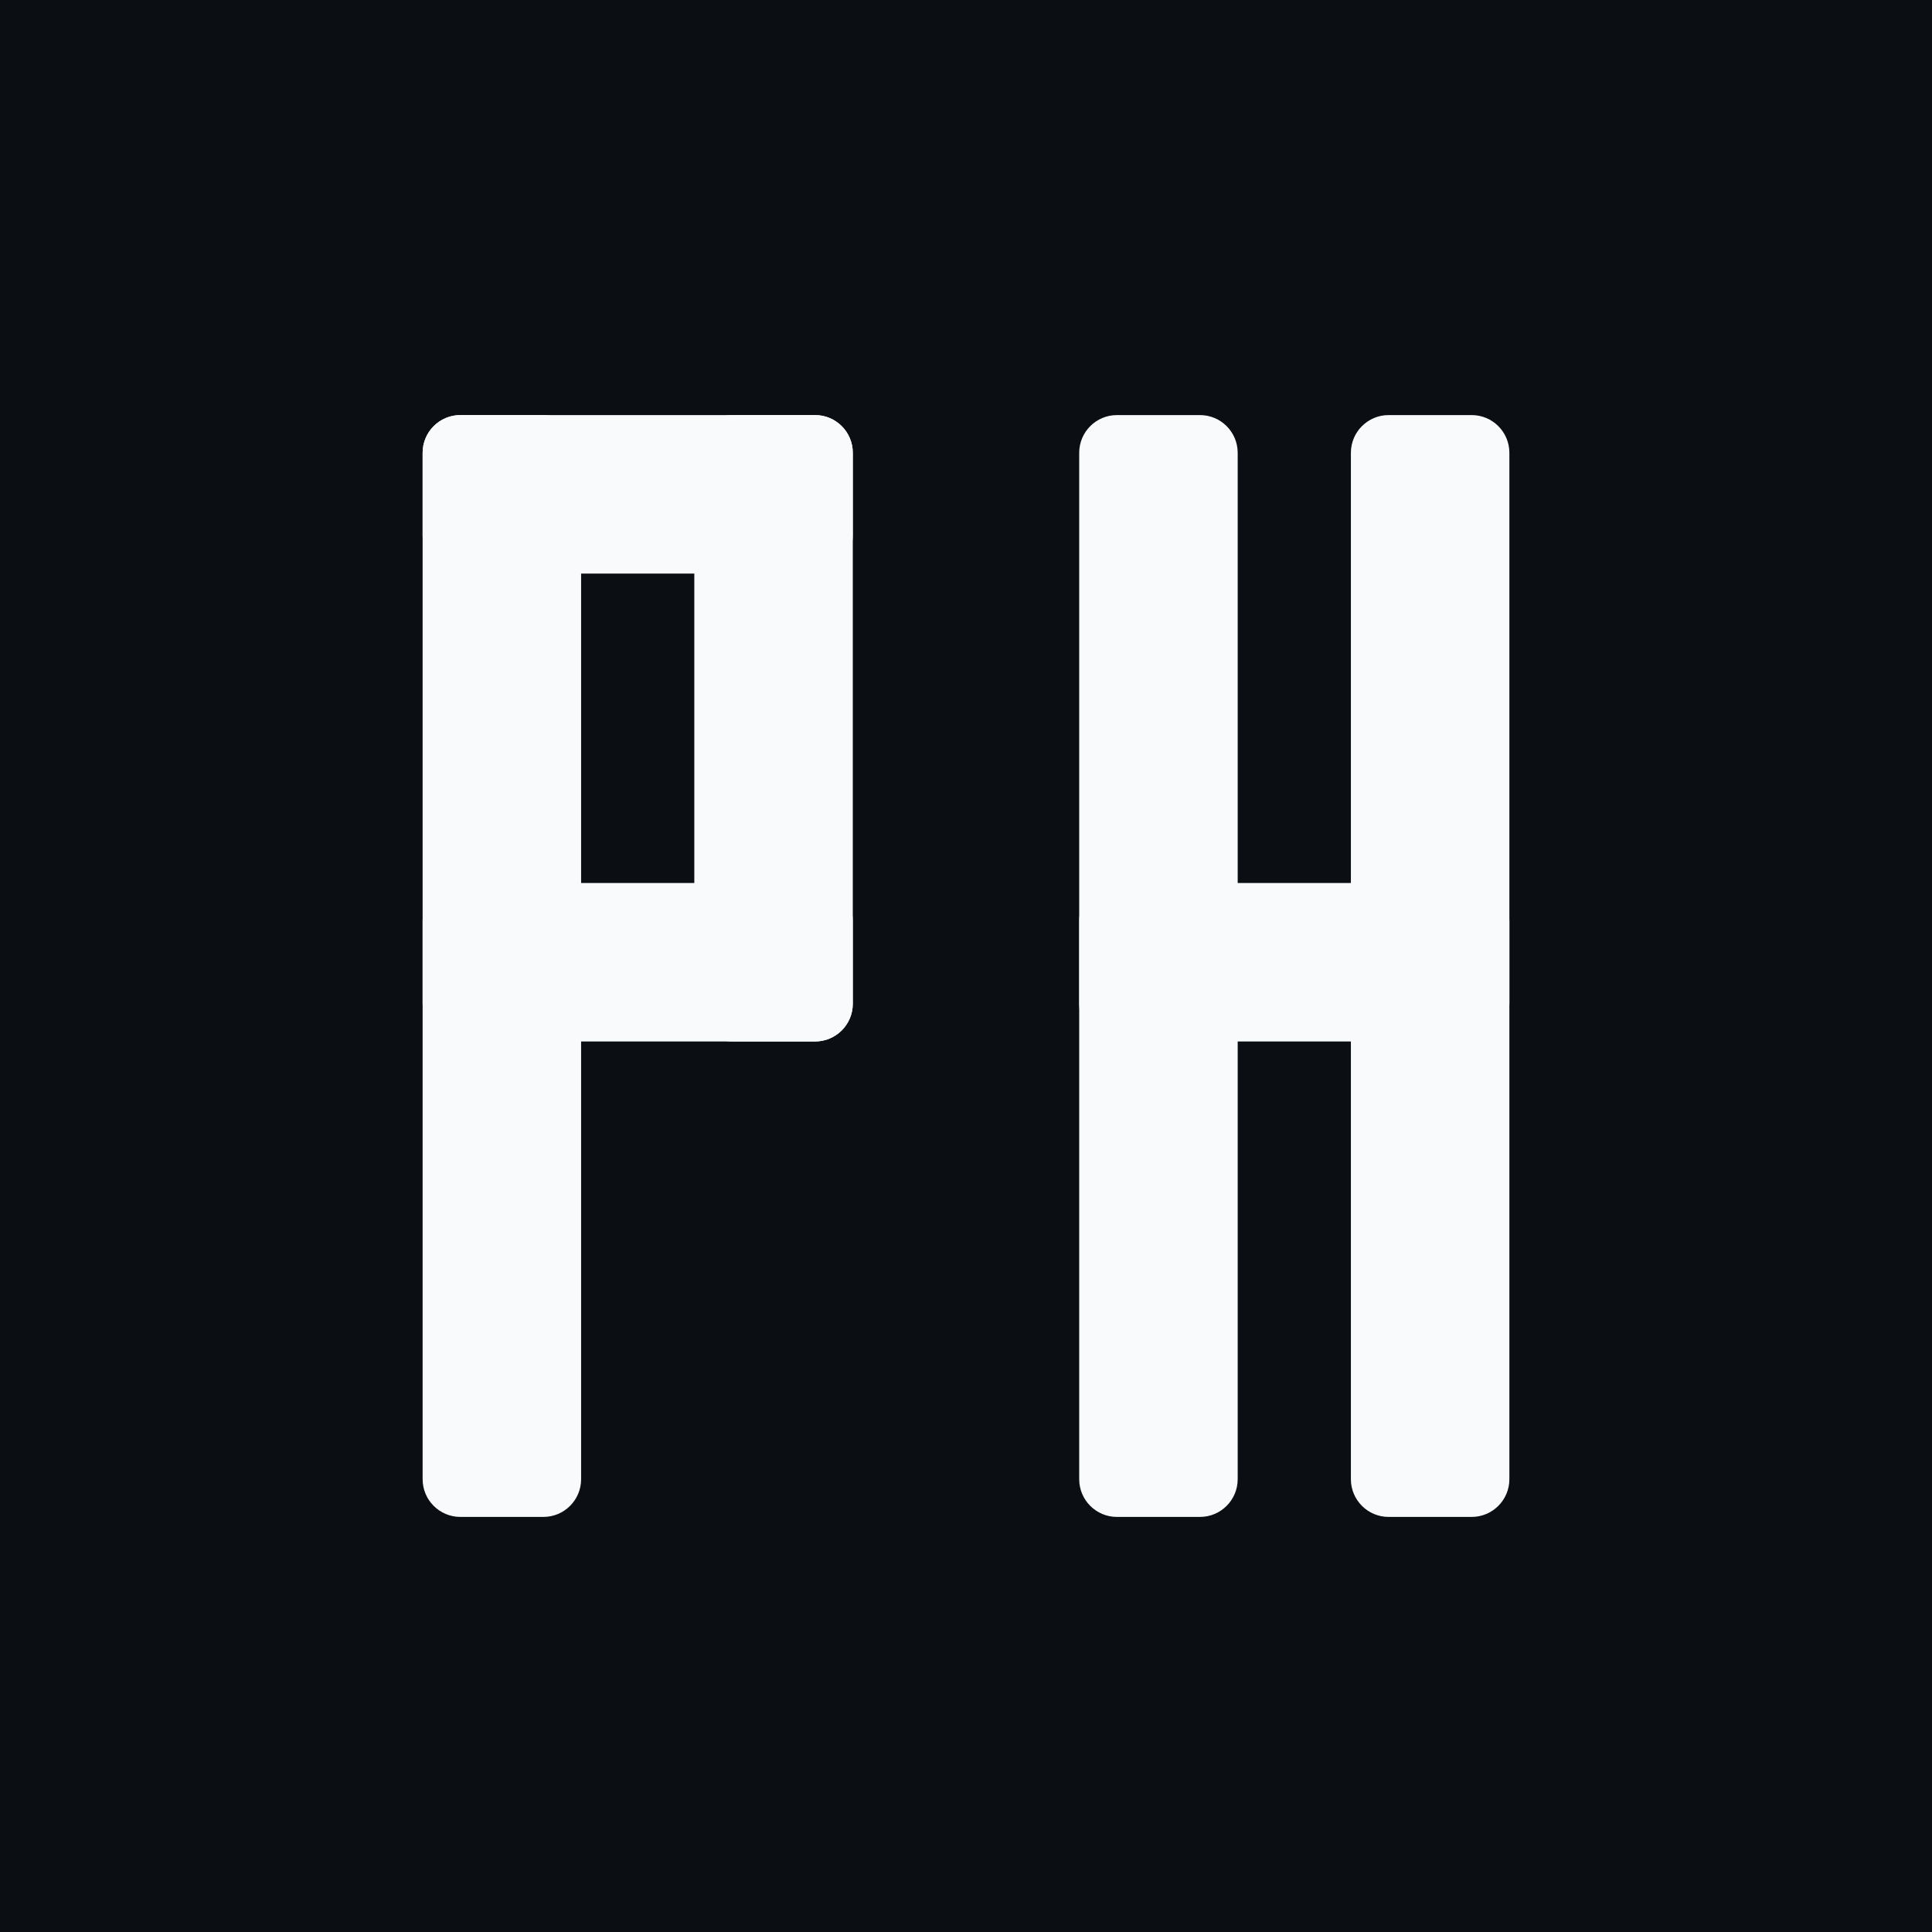
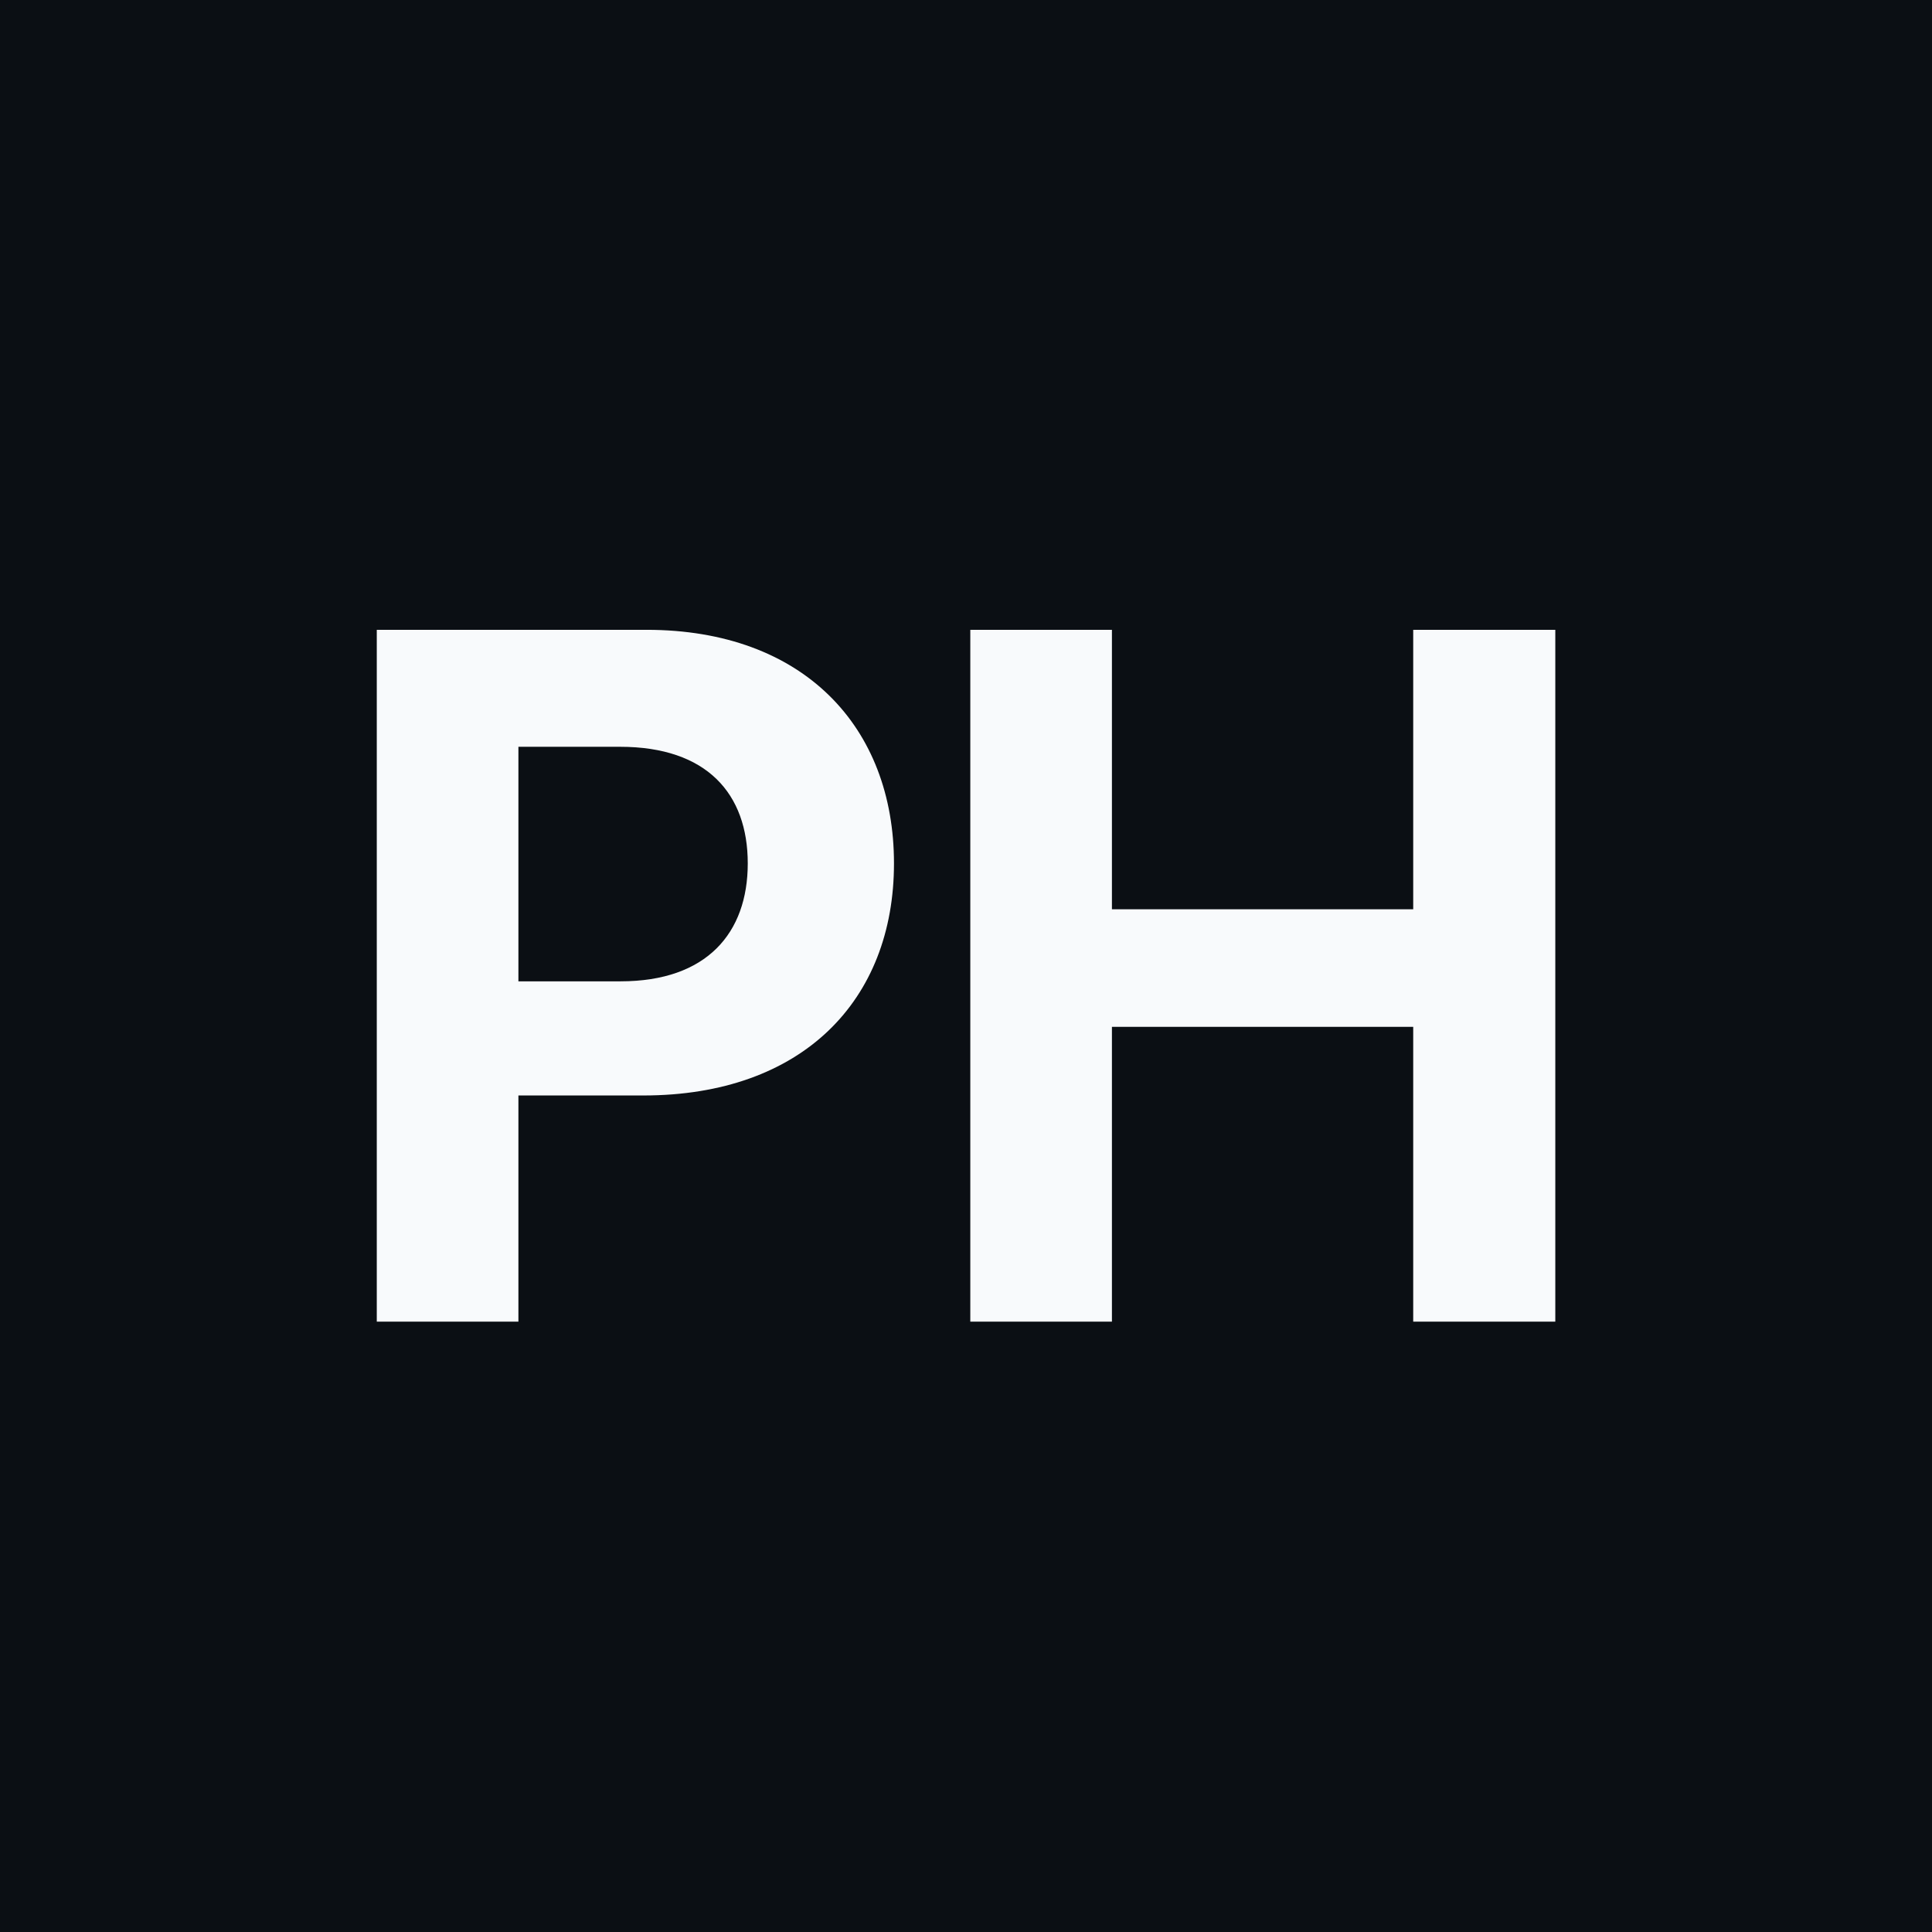
<svg xmlns="http://www.w3.org/2000/svg" viewBox="0 0 256 256" role="img" aria-label="PH monogram">
  <rect width="256" height="256" fill="#0b0f14" />
-   <g fill="#f8fafc">
-     <rect x="56" y="55" width="21" height="146" rx="5" />
-     <rect x="56" y="55" width="57" height="21" rx="5" />
-     <rect x="56" y="117" width="57" height="21" rx="5" />
-     <rect x="92" y="55" width="21" height="83" rx="5" />
-     <rect x="143" y="55" width="21" height="146" rx="5" />
-     <rect x="179" y="55" width="21" height="146" rx="5" />
-     <rect x="143" y="117" width="57" height="21" rx="5" />
-   </g>
+   <text x="128" y="128" text-anchor="middle" dominant-baseline="middle" fill="#f8fafc" font-family="'Helvetica Neue', 'Avenir Next', 'Segoe UI', 'Inter', Arial, sans-serif" font-size="126" font-weight="700" letter-spacing="-3">
+     PH
+   </text>
</svg>
